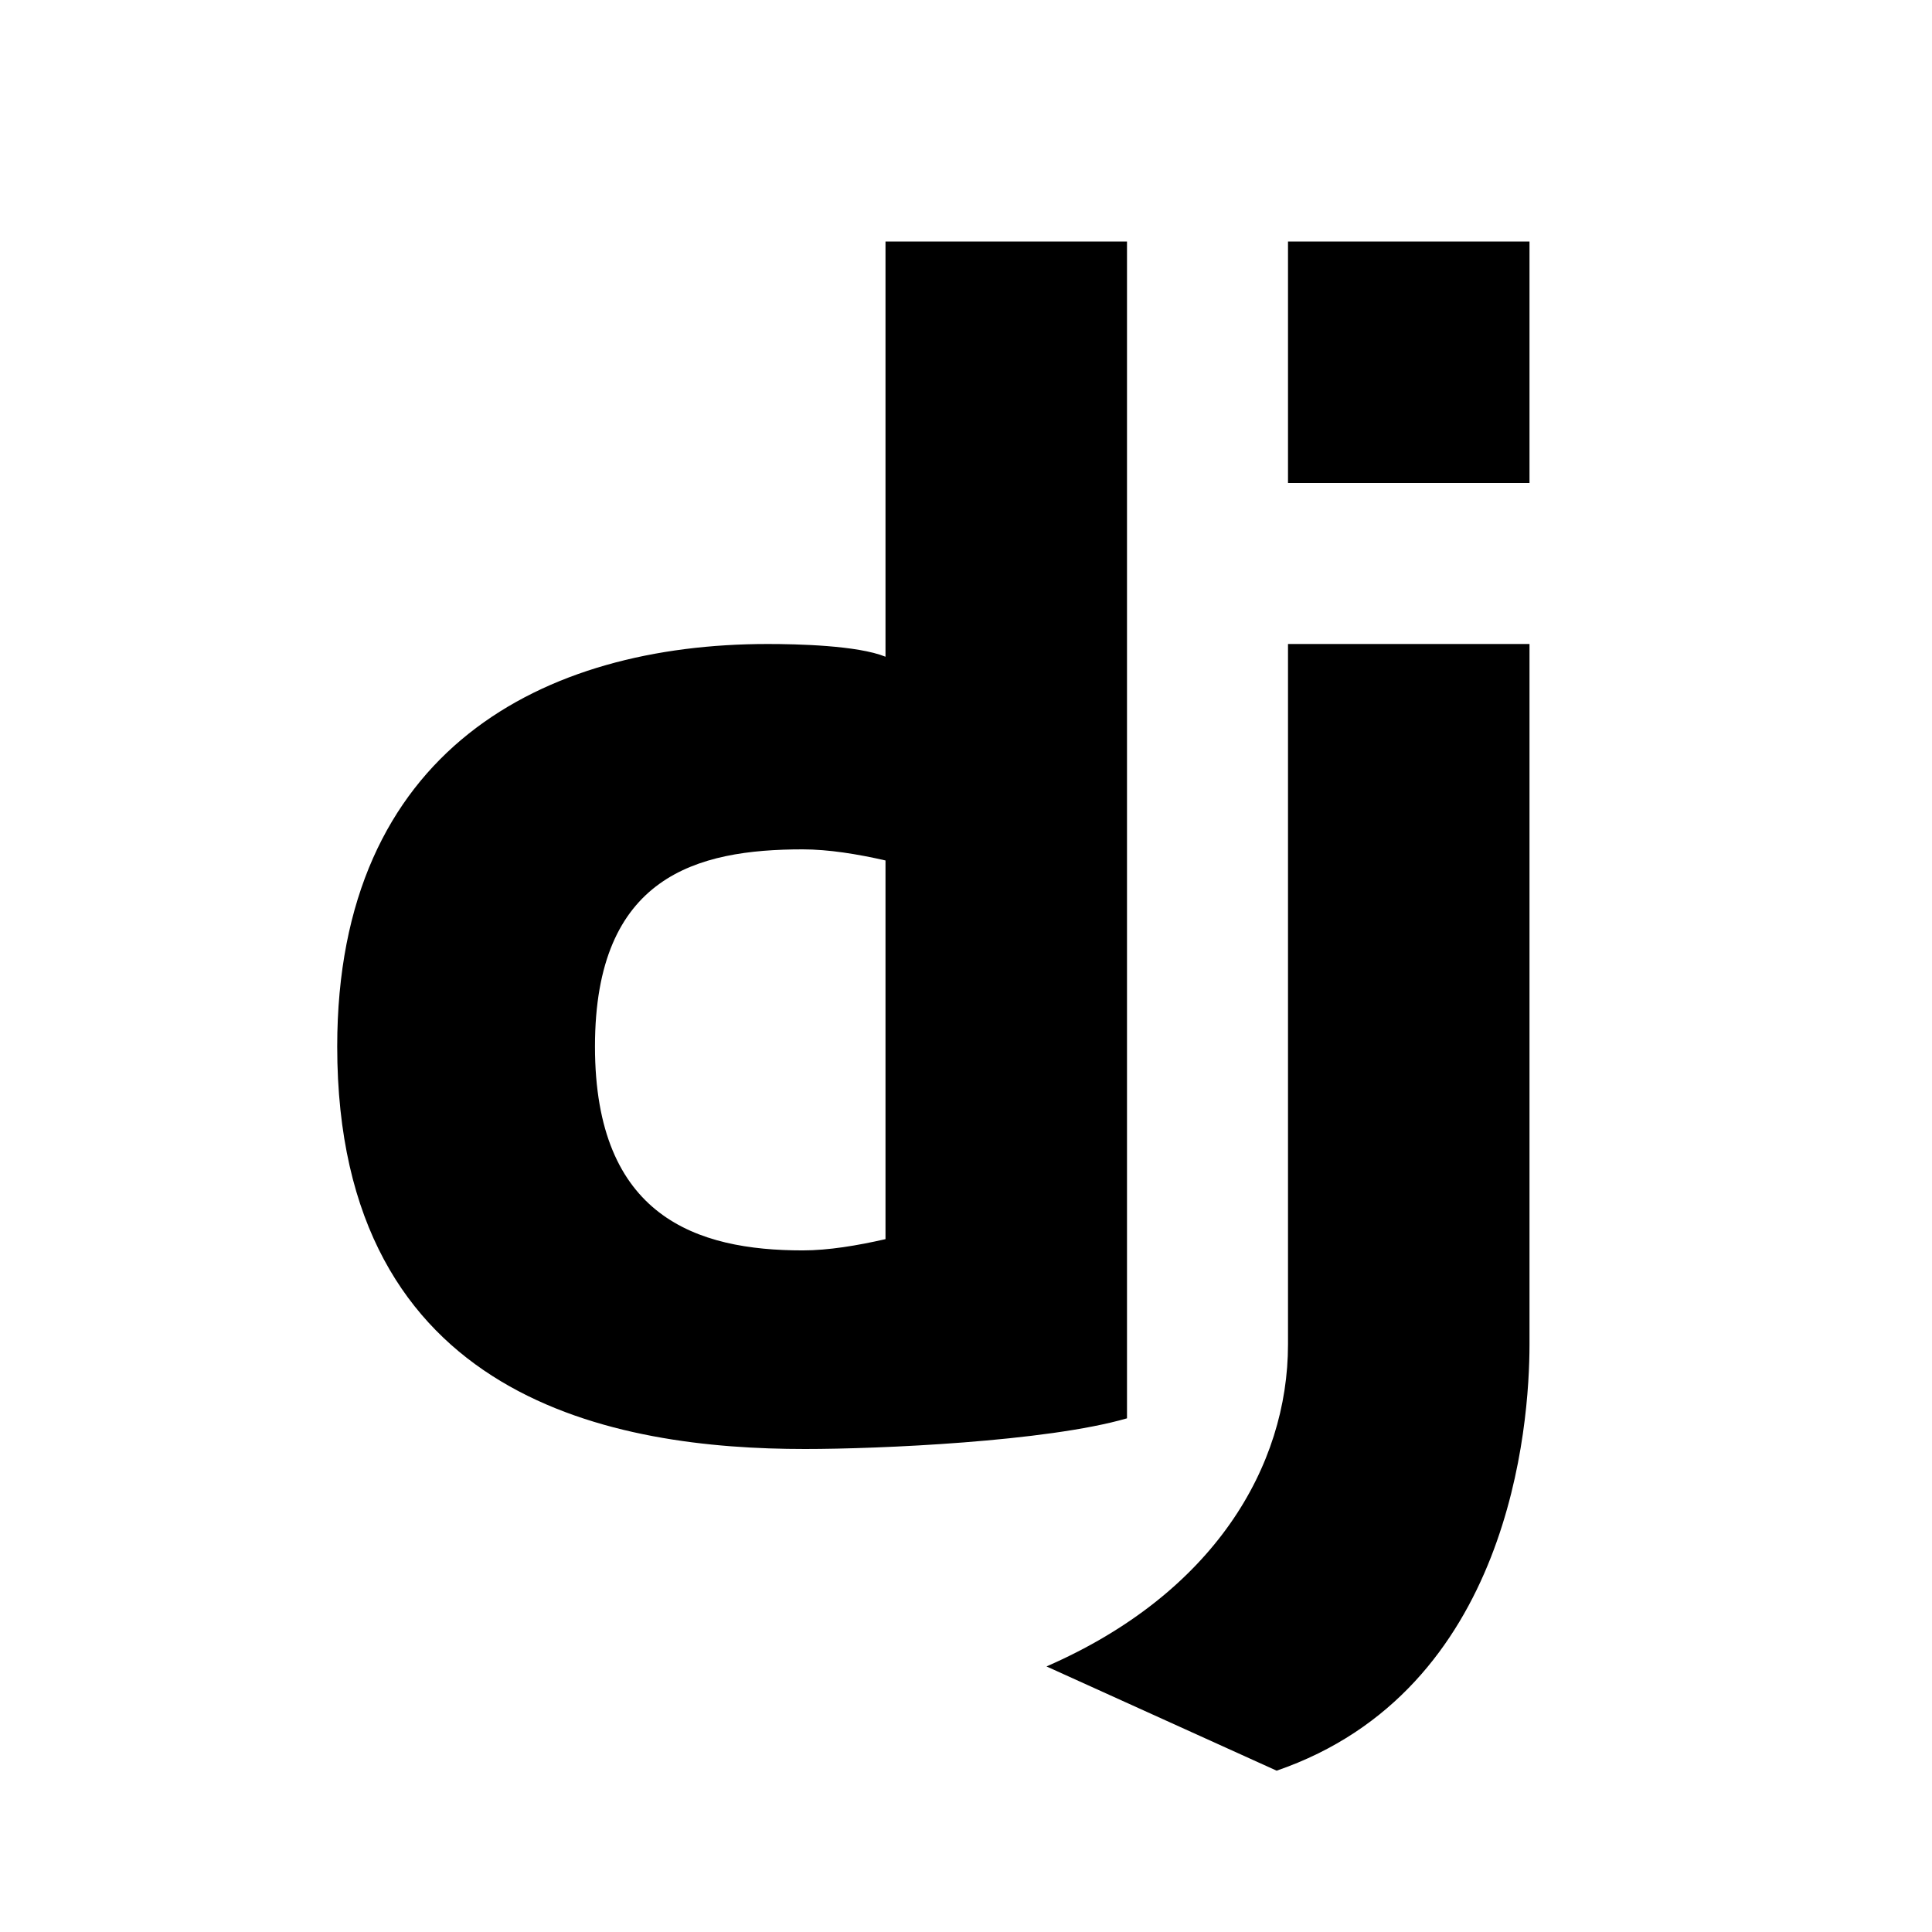
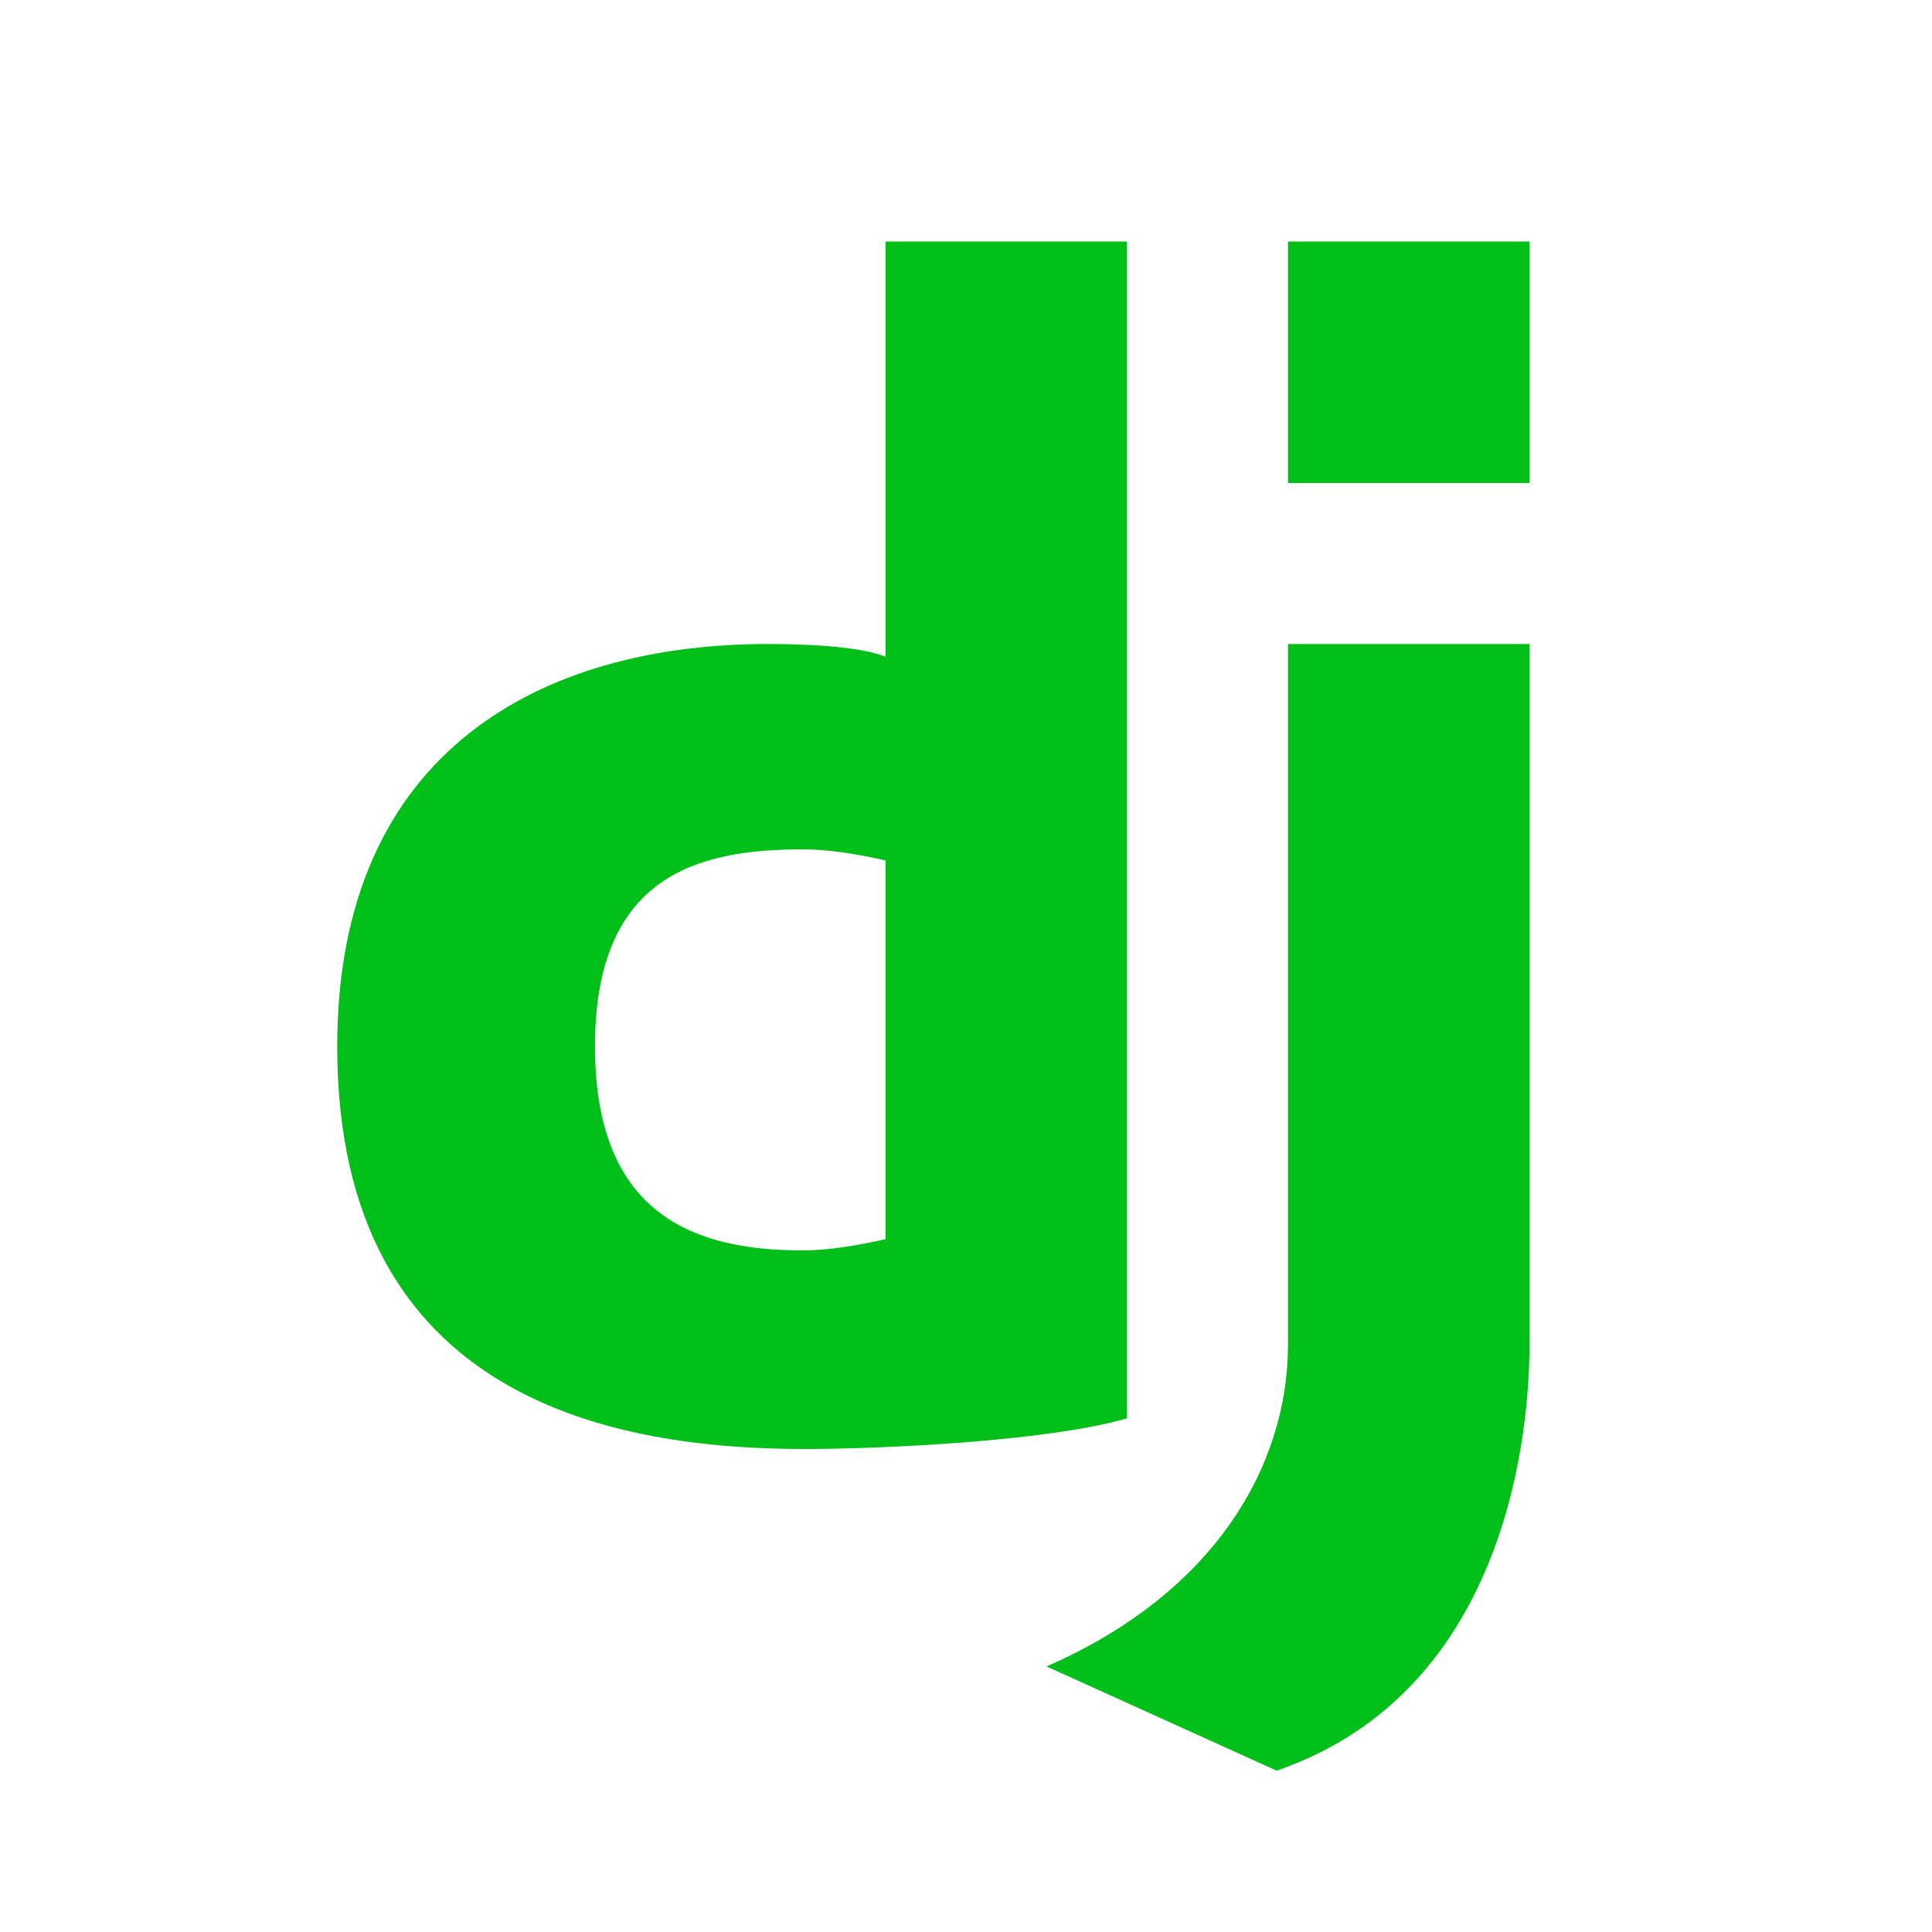
- <svg xmlns="http://www.w3.org/2000/svg" x="0px" y="0px" width="48" height="48" viewBox="0 0 24 24" style=" fill:#000000;">
+ <svg xmlns="http://www.w3.org/2000/svg" x="0px" y="0px" width="48" height="48" viewBox="0 0 24 24" style=" fill:#00bf19;">
  <path d="M 11 3 L 11 8.158 C 10.653 8.017 9.904 8 9.535 8 C 6.759 8 4.189 9.306 4.189 13 C 4.189 17.42 7.67 18 10 18 C 10.92 18 13 17.909 14 17.619 L 14 3 L 11 3 z M 16 3 L 16 6 L 19 6 L 19 3 L 16 3 z M 16 8 L 16 16.701 C 16 18.217 15.078 19.795 13 20.701 L 15.859 21.996 C 18.765 20.996 19 17.701 19 16.701 L 19 8 L 16 8 z M 9.971 10.551 C 10.291 10.551 10.65 10.609 11 10.689 L 11 15.393 C 10.65 15.473 10.291 15.533 9.971 15.533 C 8.661 15.533 7.391 15.12 7.391 13 C 7.391 10.88 8.661 10.551 9.971 10.551 z" />
</svg>
